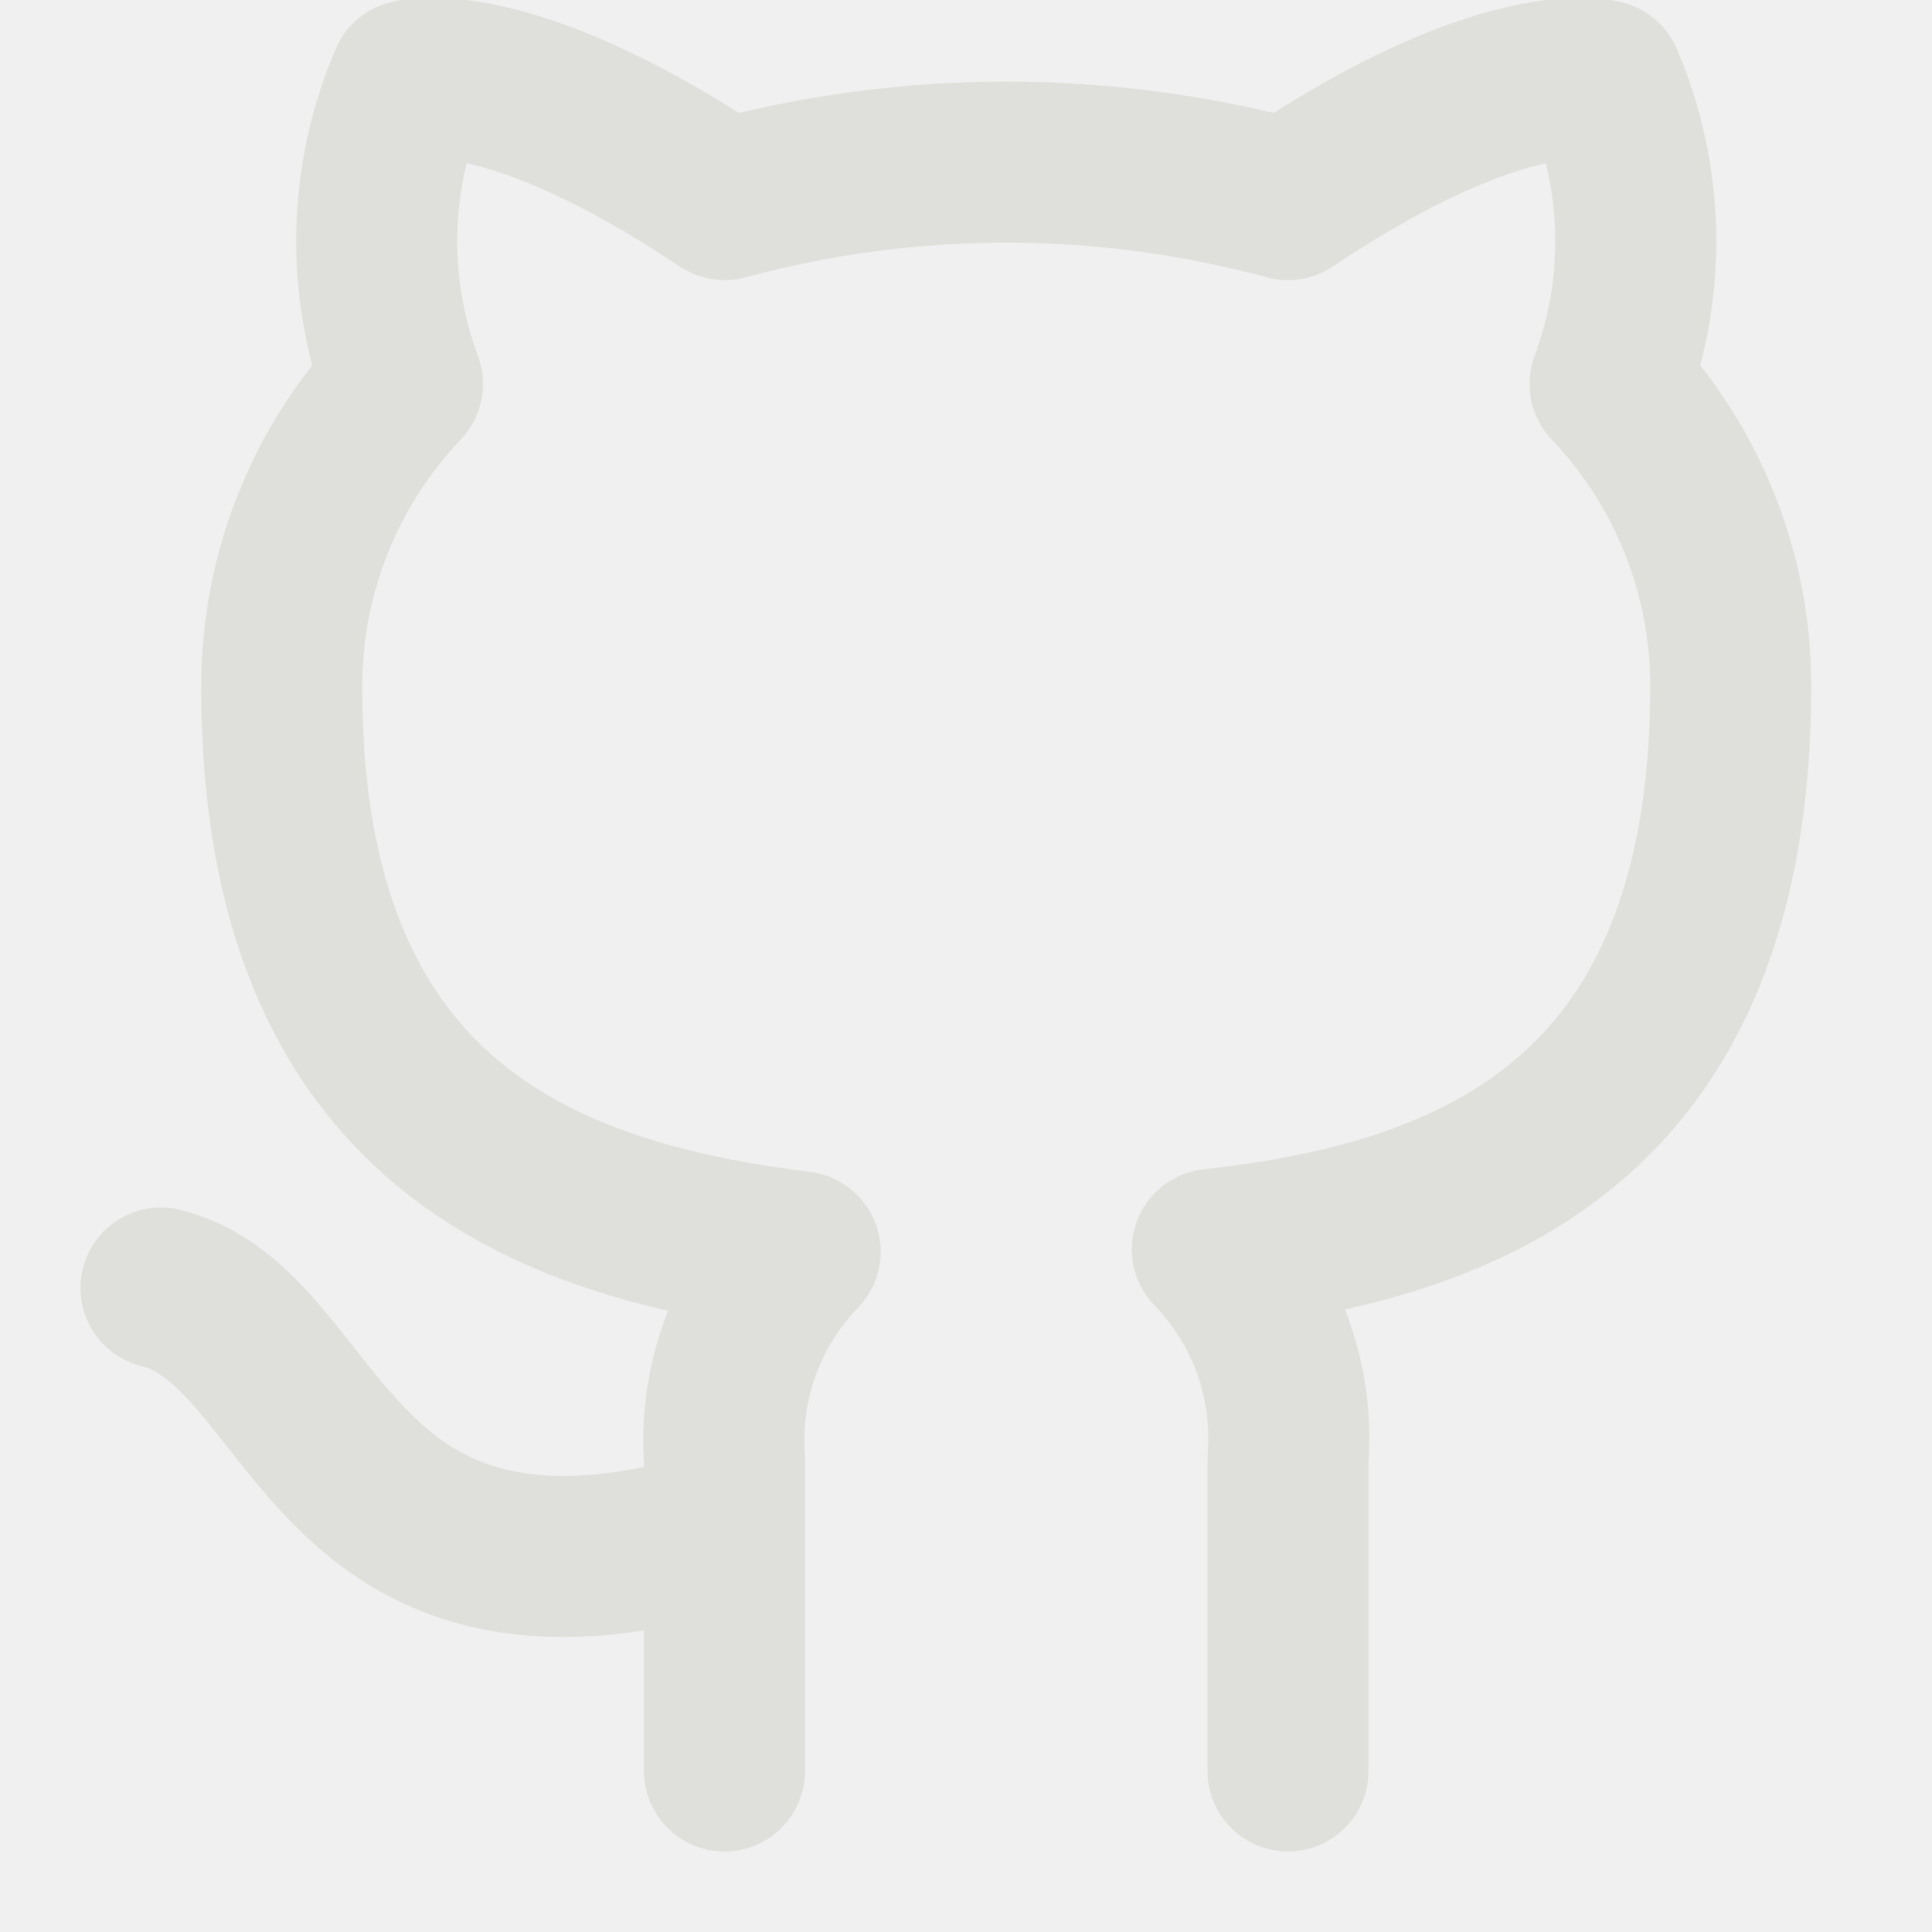
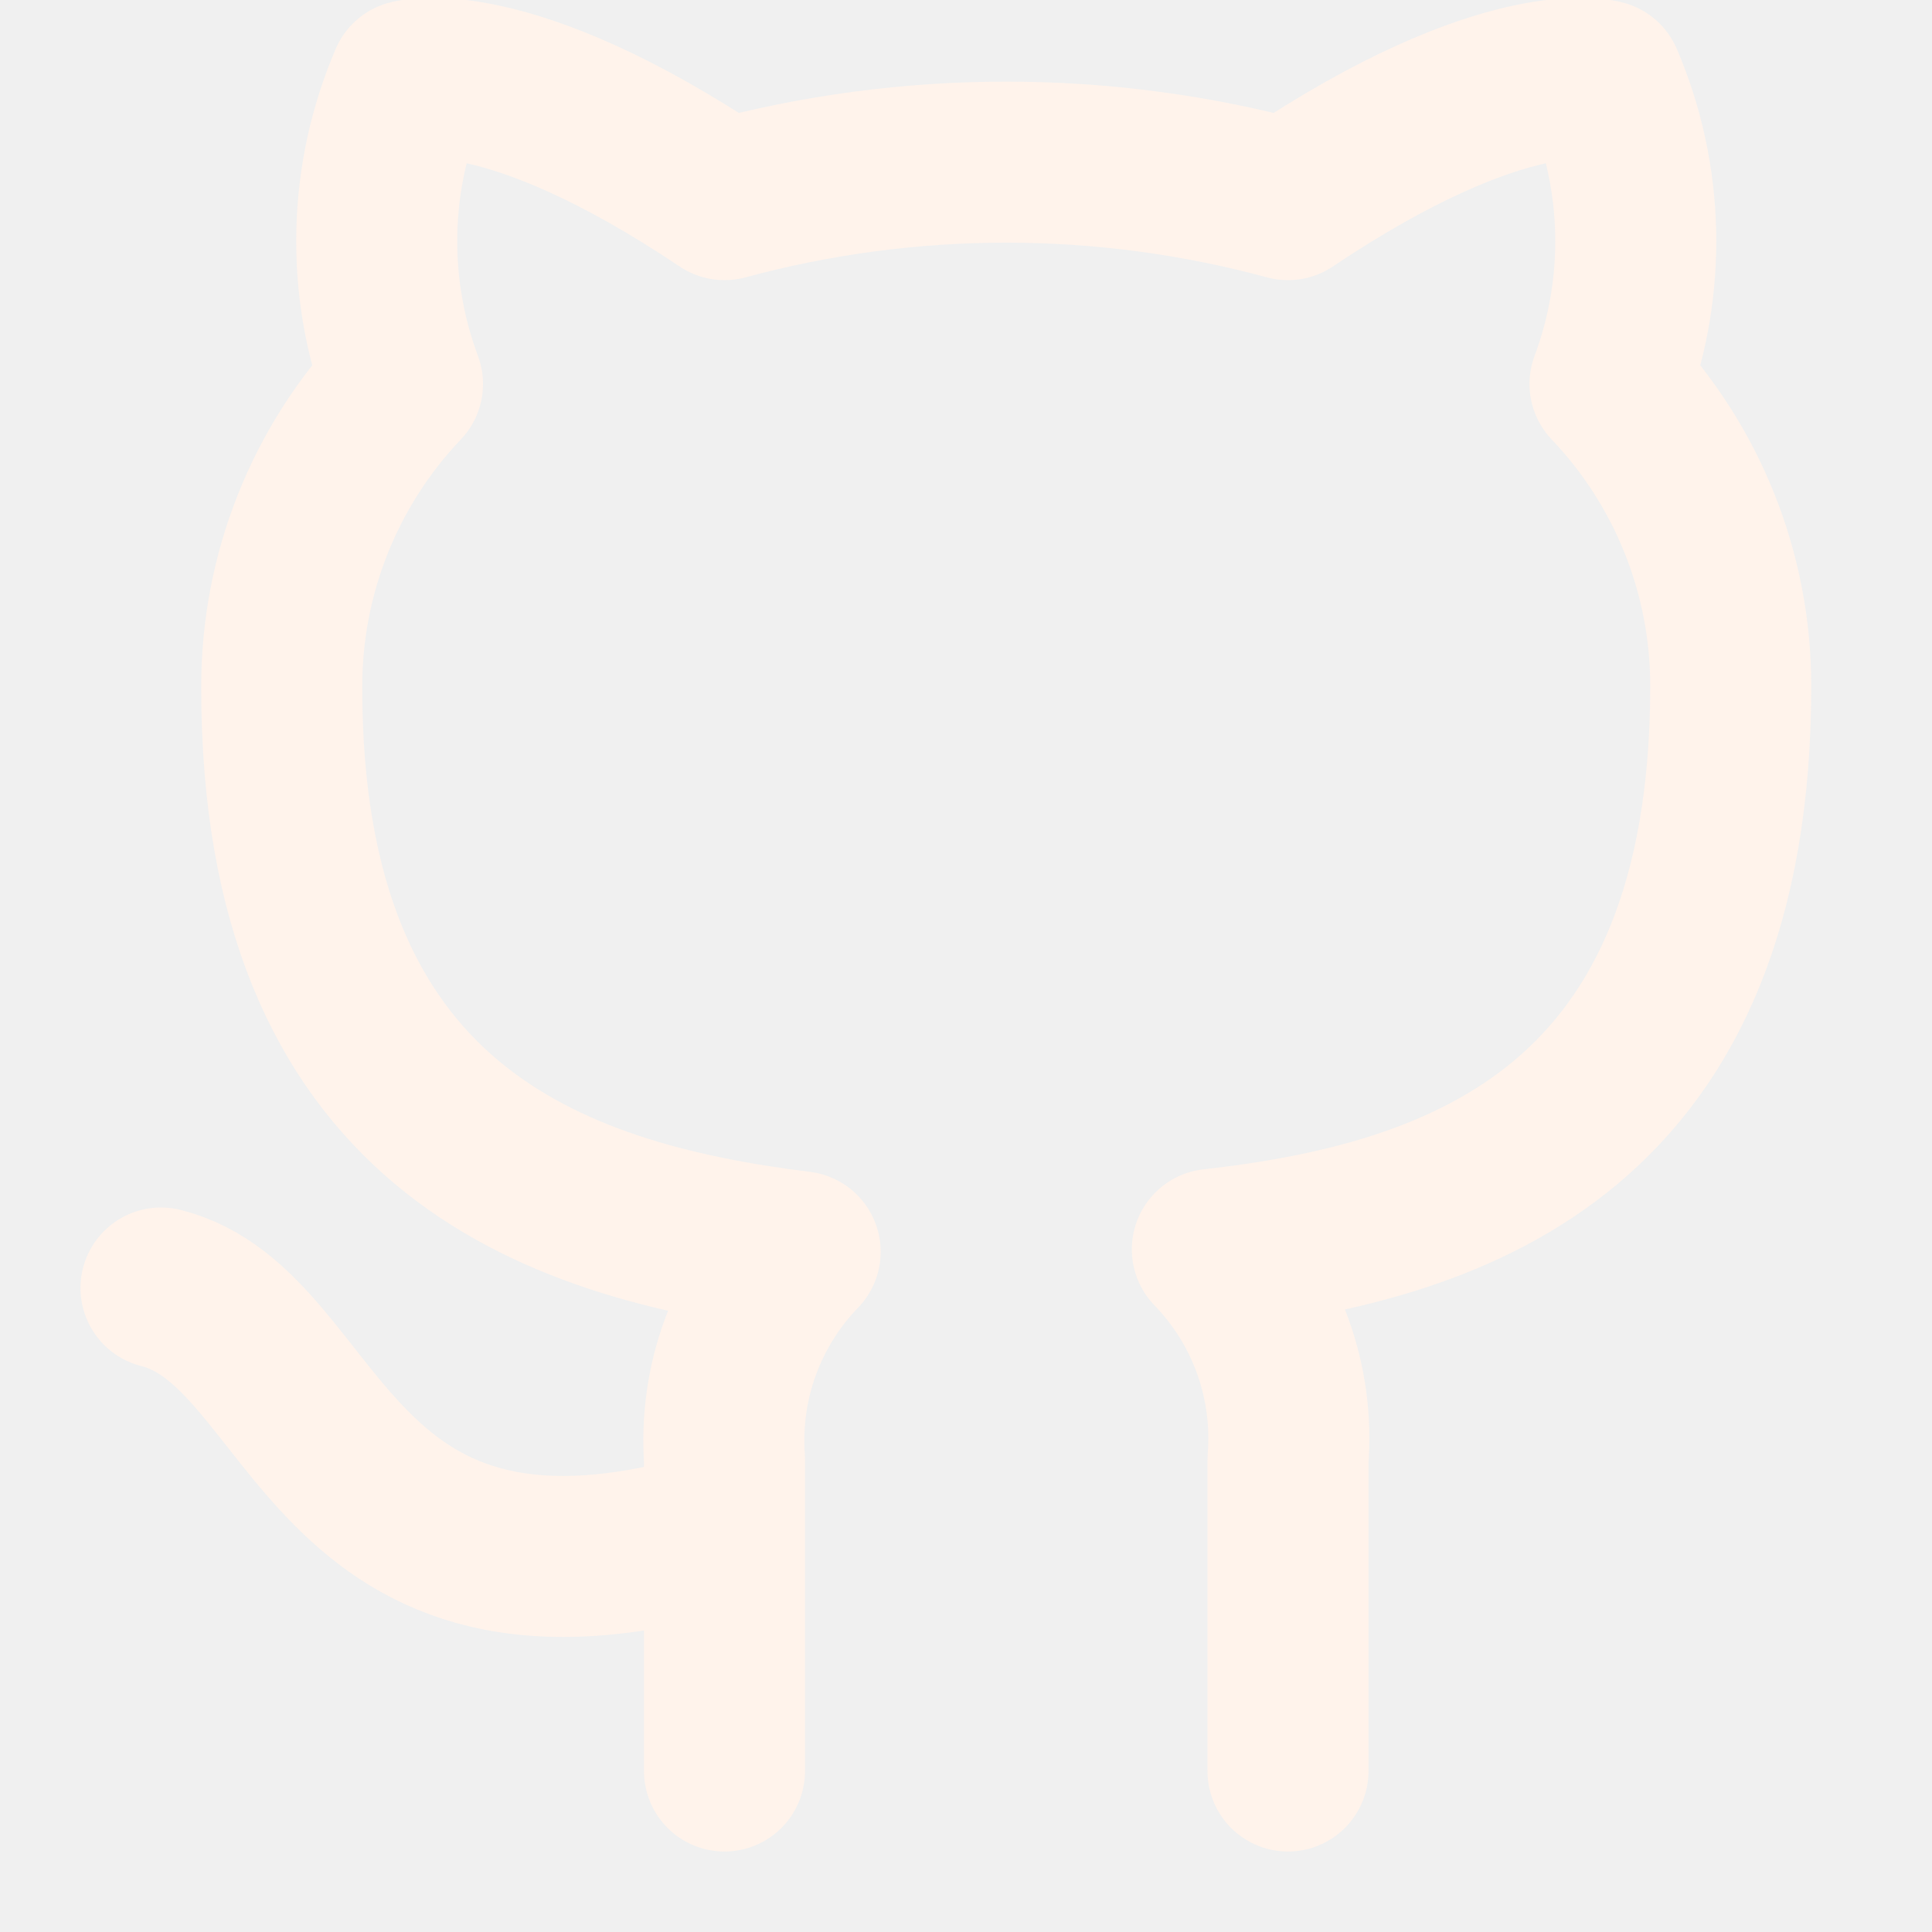
<svg xmlns="http://www.w3.org/2000/svg" width="24" height="24" viewBox="0 0 24 24" fill="none">
  <g clip-path="url(#clip0_1027_7100)">
-     <path d="M9 19C4 20.5 4 16.5 2 16M16 22V18.13C16.038 17.653 15.973 17.174 15.811 16.724C15.649 16.274 15.393 15.864 15.06 15.52C18.2 15.17 21.5 13.98 21.5 8.52C21.5 7.124 20.963 5.781 20 4.77C20.456 3.549 20.424 2.198 19.91 1C19.91 1 18.73 0.65 16 2.48C13.708 1.859 11.292 1.859 9 2.48C6.27 0.65 5.09 1 5.09 1C4.576 2.198 4.544 3.549 5 4.77C4.03 5.789 3.493 7.144 3.5 8.55C3.5 13.97 6.8 15.16 9.94 15.55C9.611 15.89 9.357 16.296 9.195 16.74C9.033 17.184 8.967 17.658 9 18.13V22" stroke="#DFE0DC" stroke-width="2" stroke-linecap="round" stroke-linejoin="round" />
+     <path d="M9 19C4 20.5 4 16.5 2 16M16 22V18.13C16.038 17.653 15.973 17.174 15.811 16.724C15.649 16.274 15.393 15.864 15.06 15.52C18.2 15.17 21.5 13.98 21.5 8.52C21.5 7.124 20.963 5.781 20 4.77C20.456 3.549 20.424 2.198 19.91 1C19.91 1 18.73 0.65 16 2.48C13.708 1.859 11.292 1.859 9 2.48C6.27 0.65 5.09 1 5.09 1C4.576 2.198 4.544 3.549 5 4.77C4.03 5.789 3.493 7.144 3.5 8.55C3.5 13.97 6.8 15.16 9.94 15.55C9.611 15.89 9.357 16.296 9.195 16.74C9.033 17.184 8.967 17.658 9 18.13V22" stroke="#fff3eb" stroke-width="2" stroke-linecap="round" stroke-linejoin="round" />
  </g>
  <defs>
    <clipPath id="clip0_1027_7100">
      <rect width="24" height="24" fill="white" />
    </clipPath>
  </defs>
</svg>
